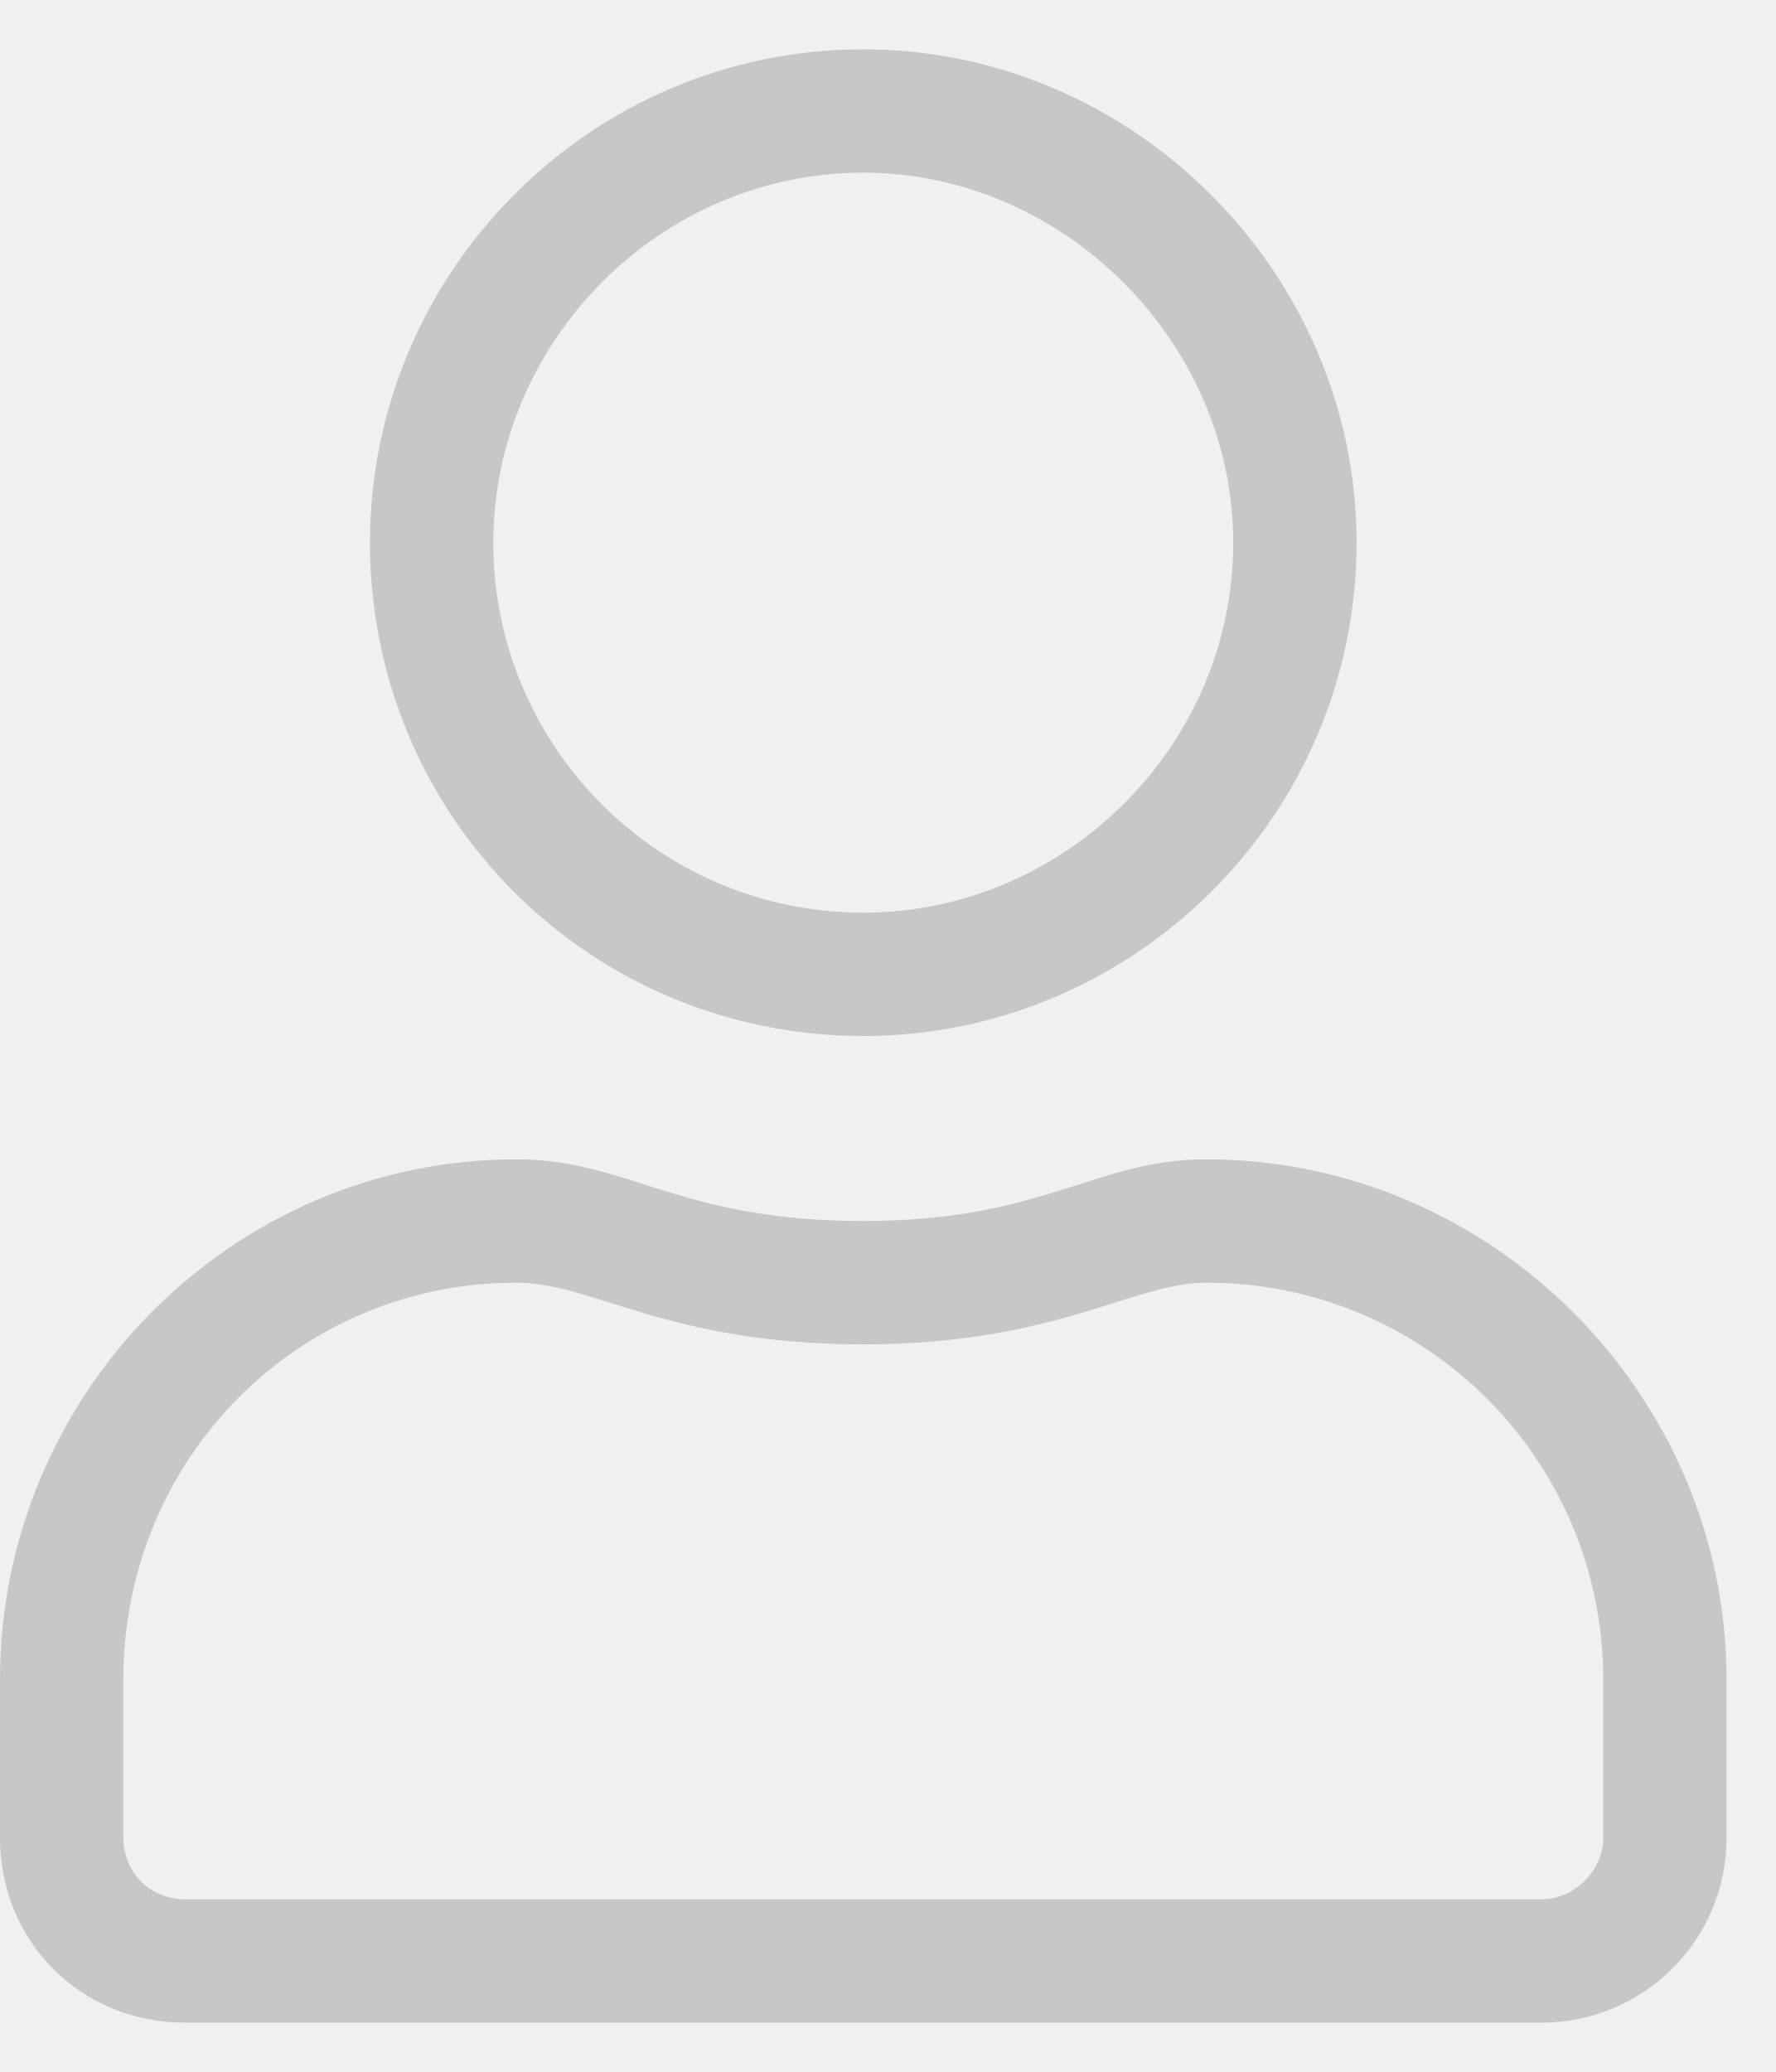
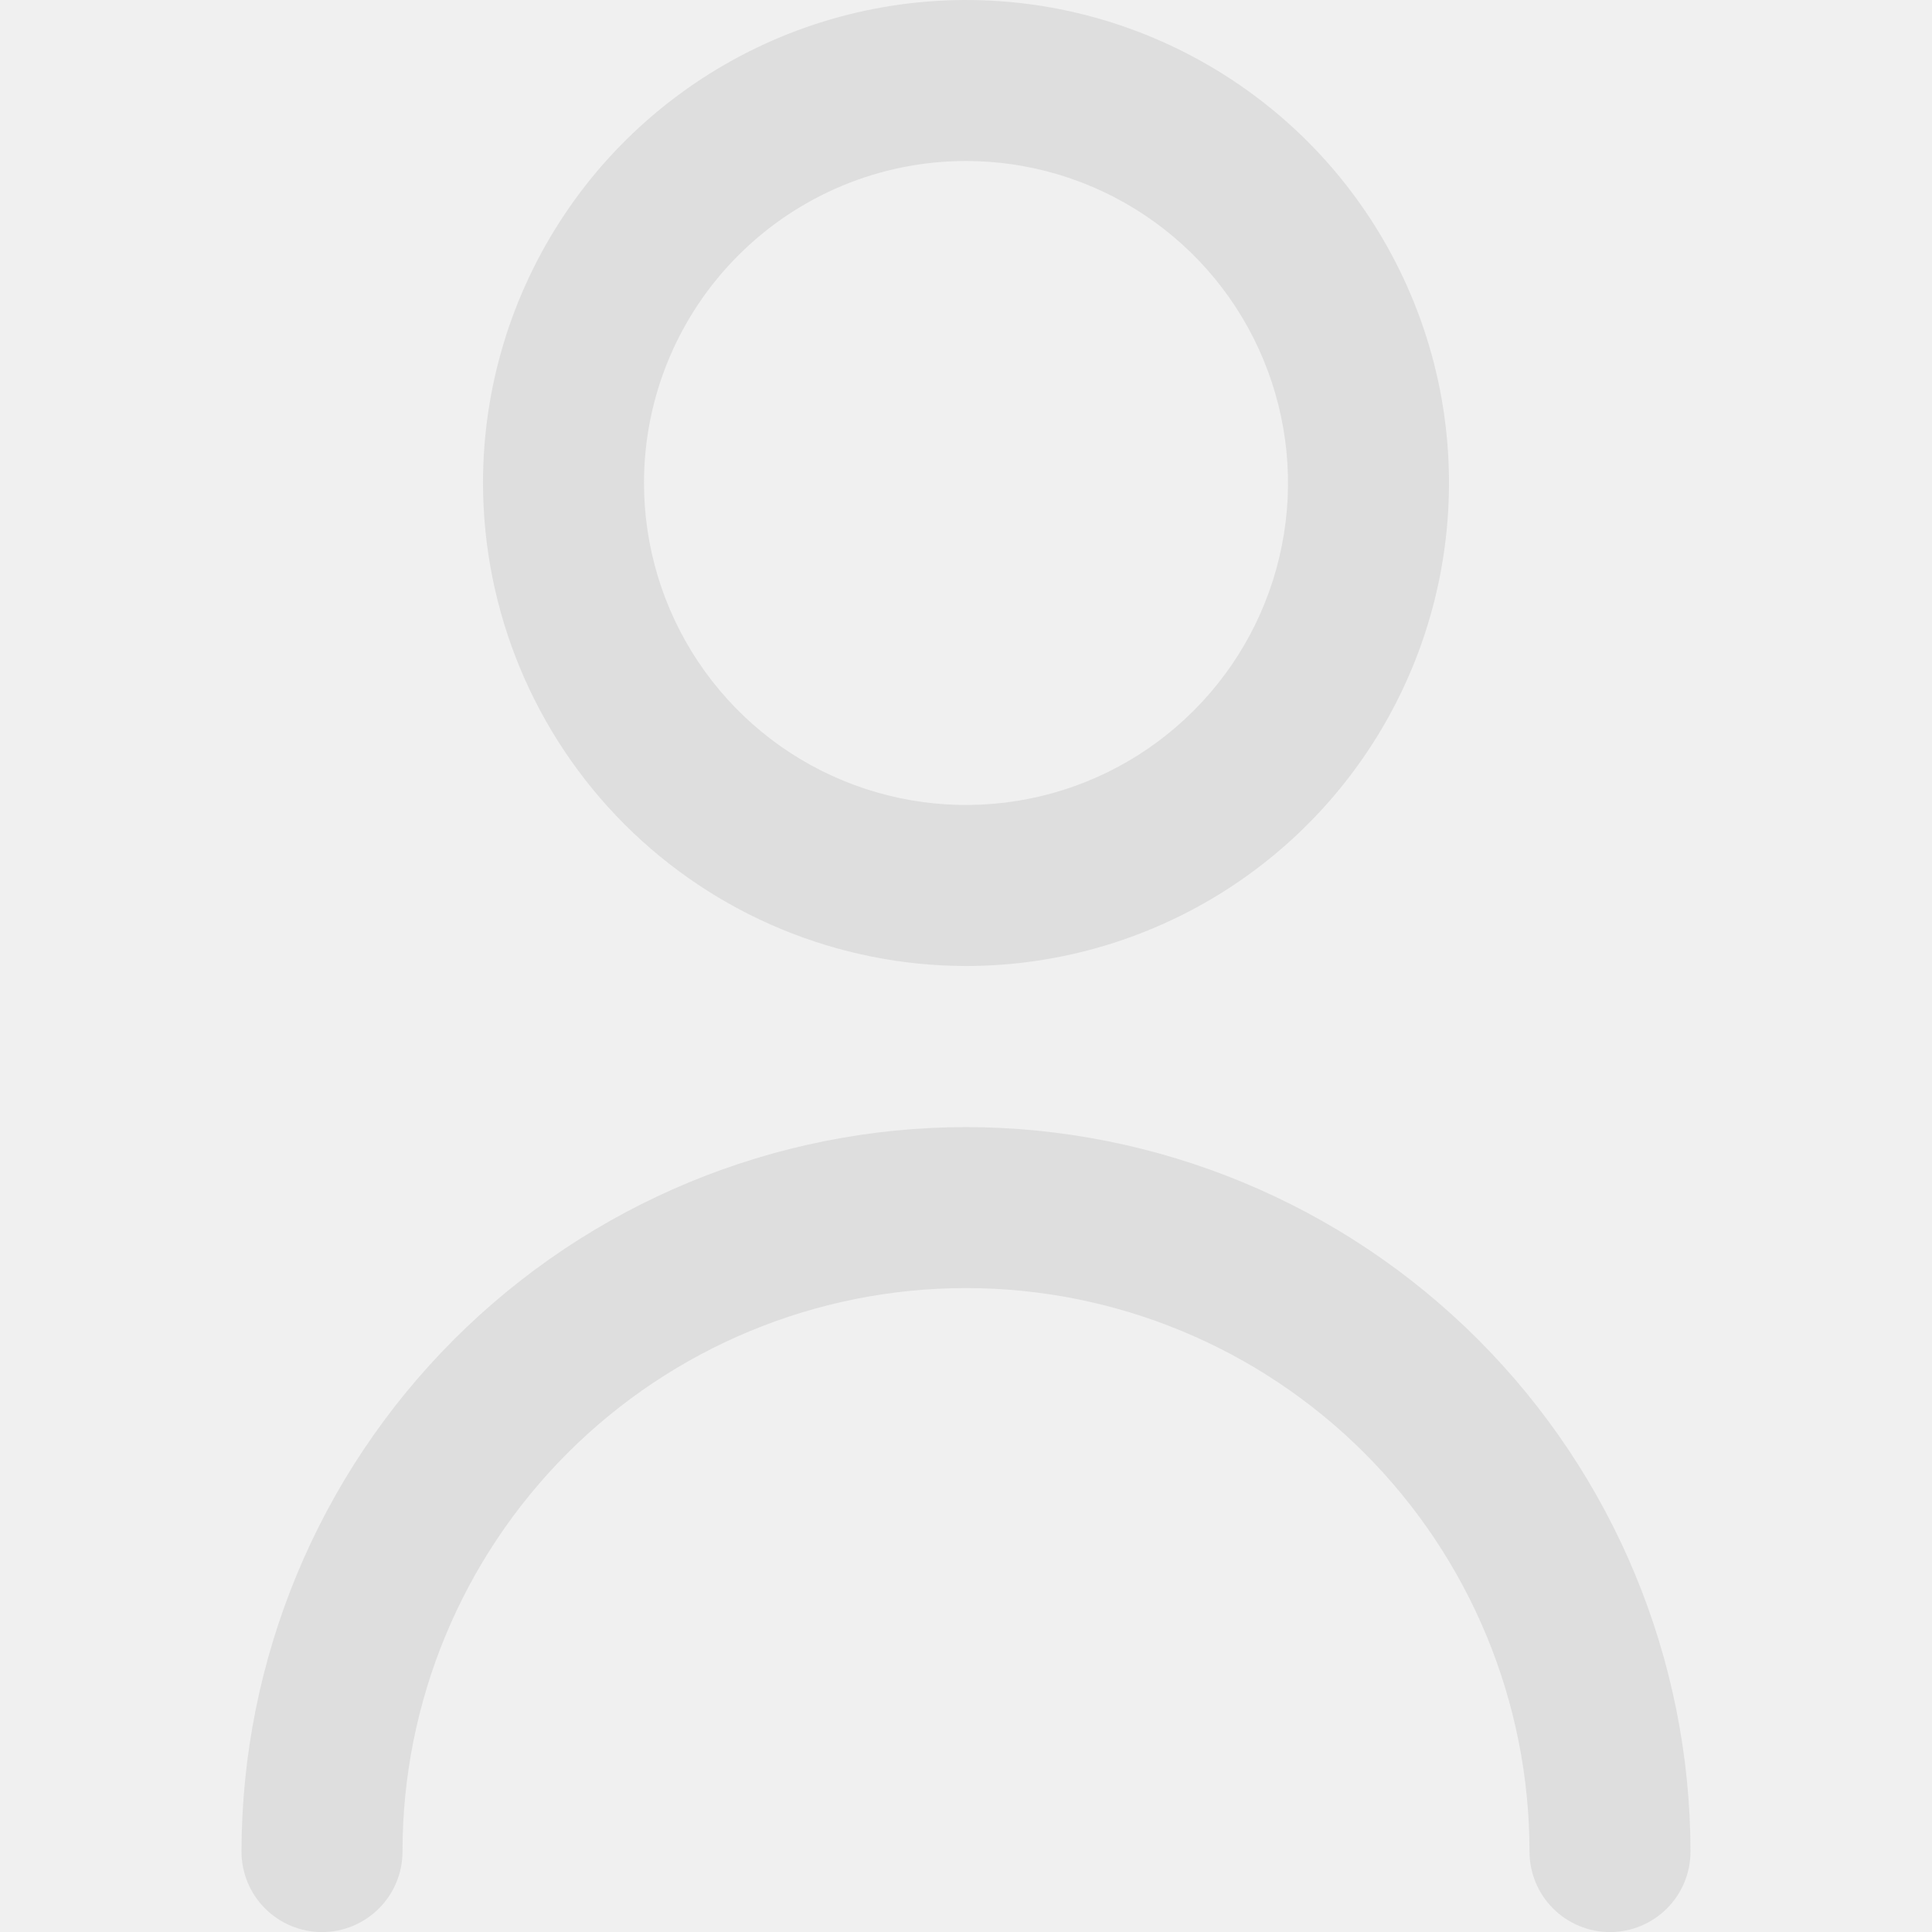
- <svg xmlns="http://www.w3.org/2000/svg" width="18" height="21" viewBox="0 0 18 21" fill="none">
-   <path d="M12.227 11.75C11.094 11.75 10.586 12.375 8.75 12.375C6.875 12.375 6.367 11.75 5.234 11.75C2.344 11.75 0 14.133 0 17.023V18.625C0 19.68 0.82 20.5 1.875 20.5H15.625C16.641 20.5 17.5 19.68 17.5 18.625V17.023C17.5 14.133 15.117 11.75 12.227 11.75ZM16.25 18.625C16.25 18.977 15.938 19.25 15.625 19.25H1.875C1.523 19.25 1.25 18.977 1.25 18.625V17.023C1.25 14.797 3.008 13 5.234 13C6.016 13 6.758 13.625 8.75 13.625C10.703 13.625 11.484 13 12.227 13C14.453 13 16.25 14.797 16.25 17.023V18.625ZM8.75 10.5C11.484 10.5 13.75 8.273 13.75 5.5C13.75 2.766 11.484 0.5 8.75 0.5C5.977 0.5 3.75 2.766 3.75 5.5C3.75 8.273 5.977 10.5 8.75 10.5ZM8.75 1.75C10.781 1.75 12.5 3.469 12.5 5.5C12.5 7.57 10.781 9.25 8.75 9.25C6.68 9.25 5 7.57 5 5.5C5 3.469 6.68 1.75 8.75 1.75Z" fill="#C7C7C7" />
+ <svg xmlns="http://www.w3.org/2000/svg" width="24" height="24" viewBox="0 0 24 24" fill="none">
+   <g clip-path="url(#clip0_6967_19844)">
+     <path d="M12 12C13.187 12 14.347 11.648 15.333 10.989C16.32 10.329 17.089 9.392 17.543 8.296C17.997 7.2 18.116 5.993 17.885 4.829C17.653 3.666 17.082 2.596 16.243 1.757C15.403 0.918 14.334 0.347 13.171 0.115C12.007 -0.116 10.8 0.003 9.704 0.457C8.608 0.911 7.67 1.68 7.011 2.667C6.352 3.653 6 4.813 6 6C6.002 7.591 6.634 9.116 7.759 10.241C8.884 11.366 10.409 11.998 12 12ZM12 2C12.791 2 13.565 2.235 14.222 2.674C14.88 3.114 15.393 3.738 15.695 4.469C15.998 5.2 16.078 6.004 15.923 6.78C15.769 7.556 15.388 8.269 14.828 8.828C14.269 9.388 13.556 9.769 12.78 9.923C12.004 10.077 11.2 9.998 10.469 9.695C9.738 9.393 9.114 8.88 8.674 8.222C8.235 7.564 8 6.791 8 6C8 4.939 8.421 3.922 9.172 3.172C9.922 2.421 10.939 2 12 2V2Z" fill="#DEDEDE" />
+     <path d="M12 14.001C9.614 14.003 7.326 14.952 5.639 16.64C3.952 18.327 3.003 20.614 3 23.001C3 23.266 3.105 23.52 3.293 23.708C3.48 23.895 3.735 24.001 4 24.001C4.265 24.001 4.52 23.895 4.707 23.708C4.895 23.52 5 23.266 5 23.001C5 21.144 5.737 19.364 7.05 18.051C8.363 16.738 10.143 16.001 12 16.001C13.857 16.001 15.637 16.738 16.95 18.051C18.262 19.364 19 21.144 19 23.001C19 23.266 19.105 23.52 19.293 23.708C19.48 23.895 19.735 24.001 20 24.001C20.265 24.001 20.52 23.895 20.707 23.708C20.895 23.52 21 23.266 21 23.001C20.997 20.614 20.048 18.327 18.361 16.64C16.674 14.952 14.386 14.003 12 14.001V14.001Z" fill="#DEDEDE" />
+   </g>
+   <defs>
+     <clipPath id="clip0_6967_19844">
+       <rect width="24" height="24" fill="white" />
+     </clipPath>
+   </defs>
</svg>
